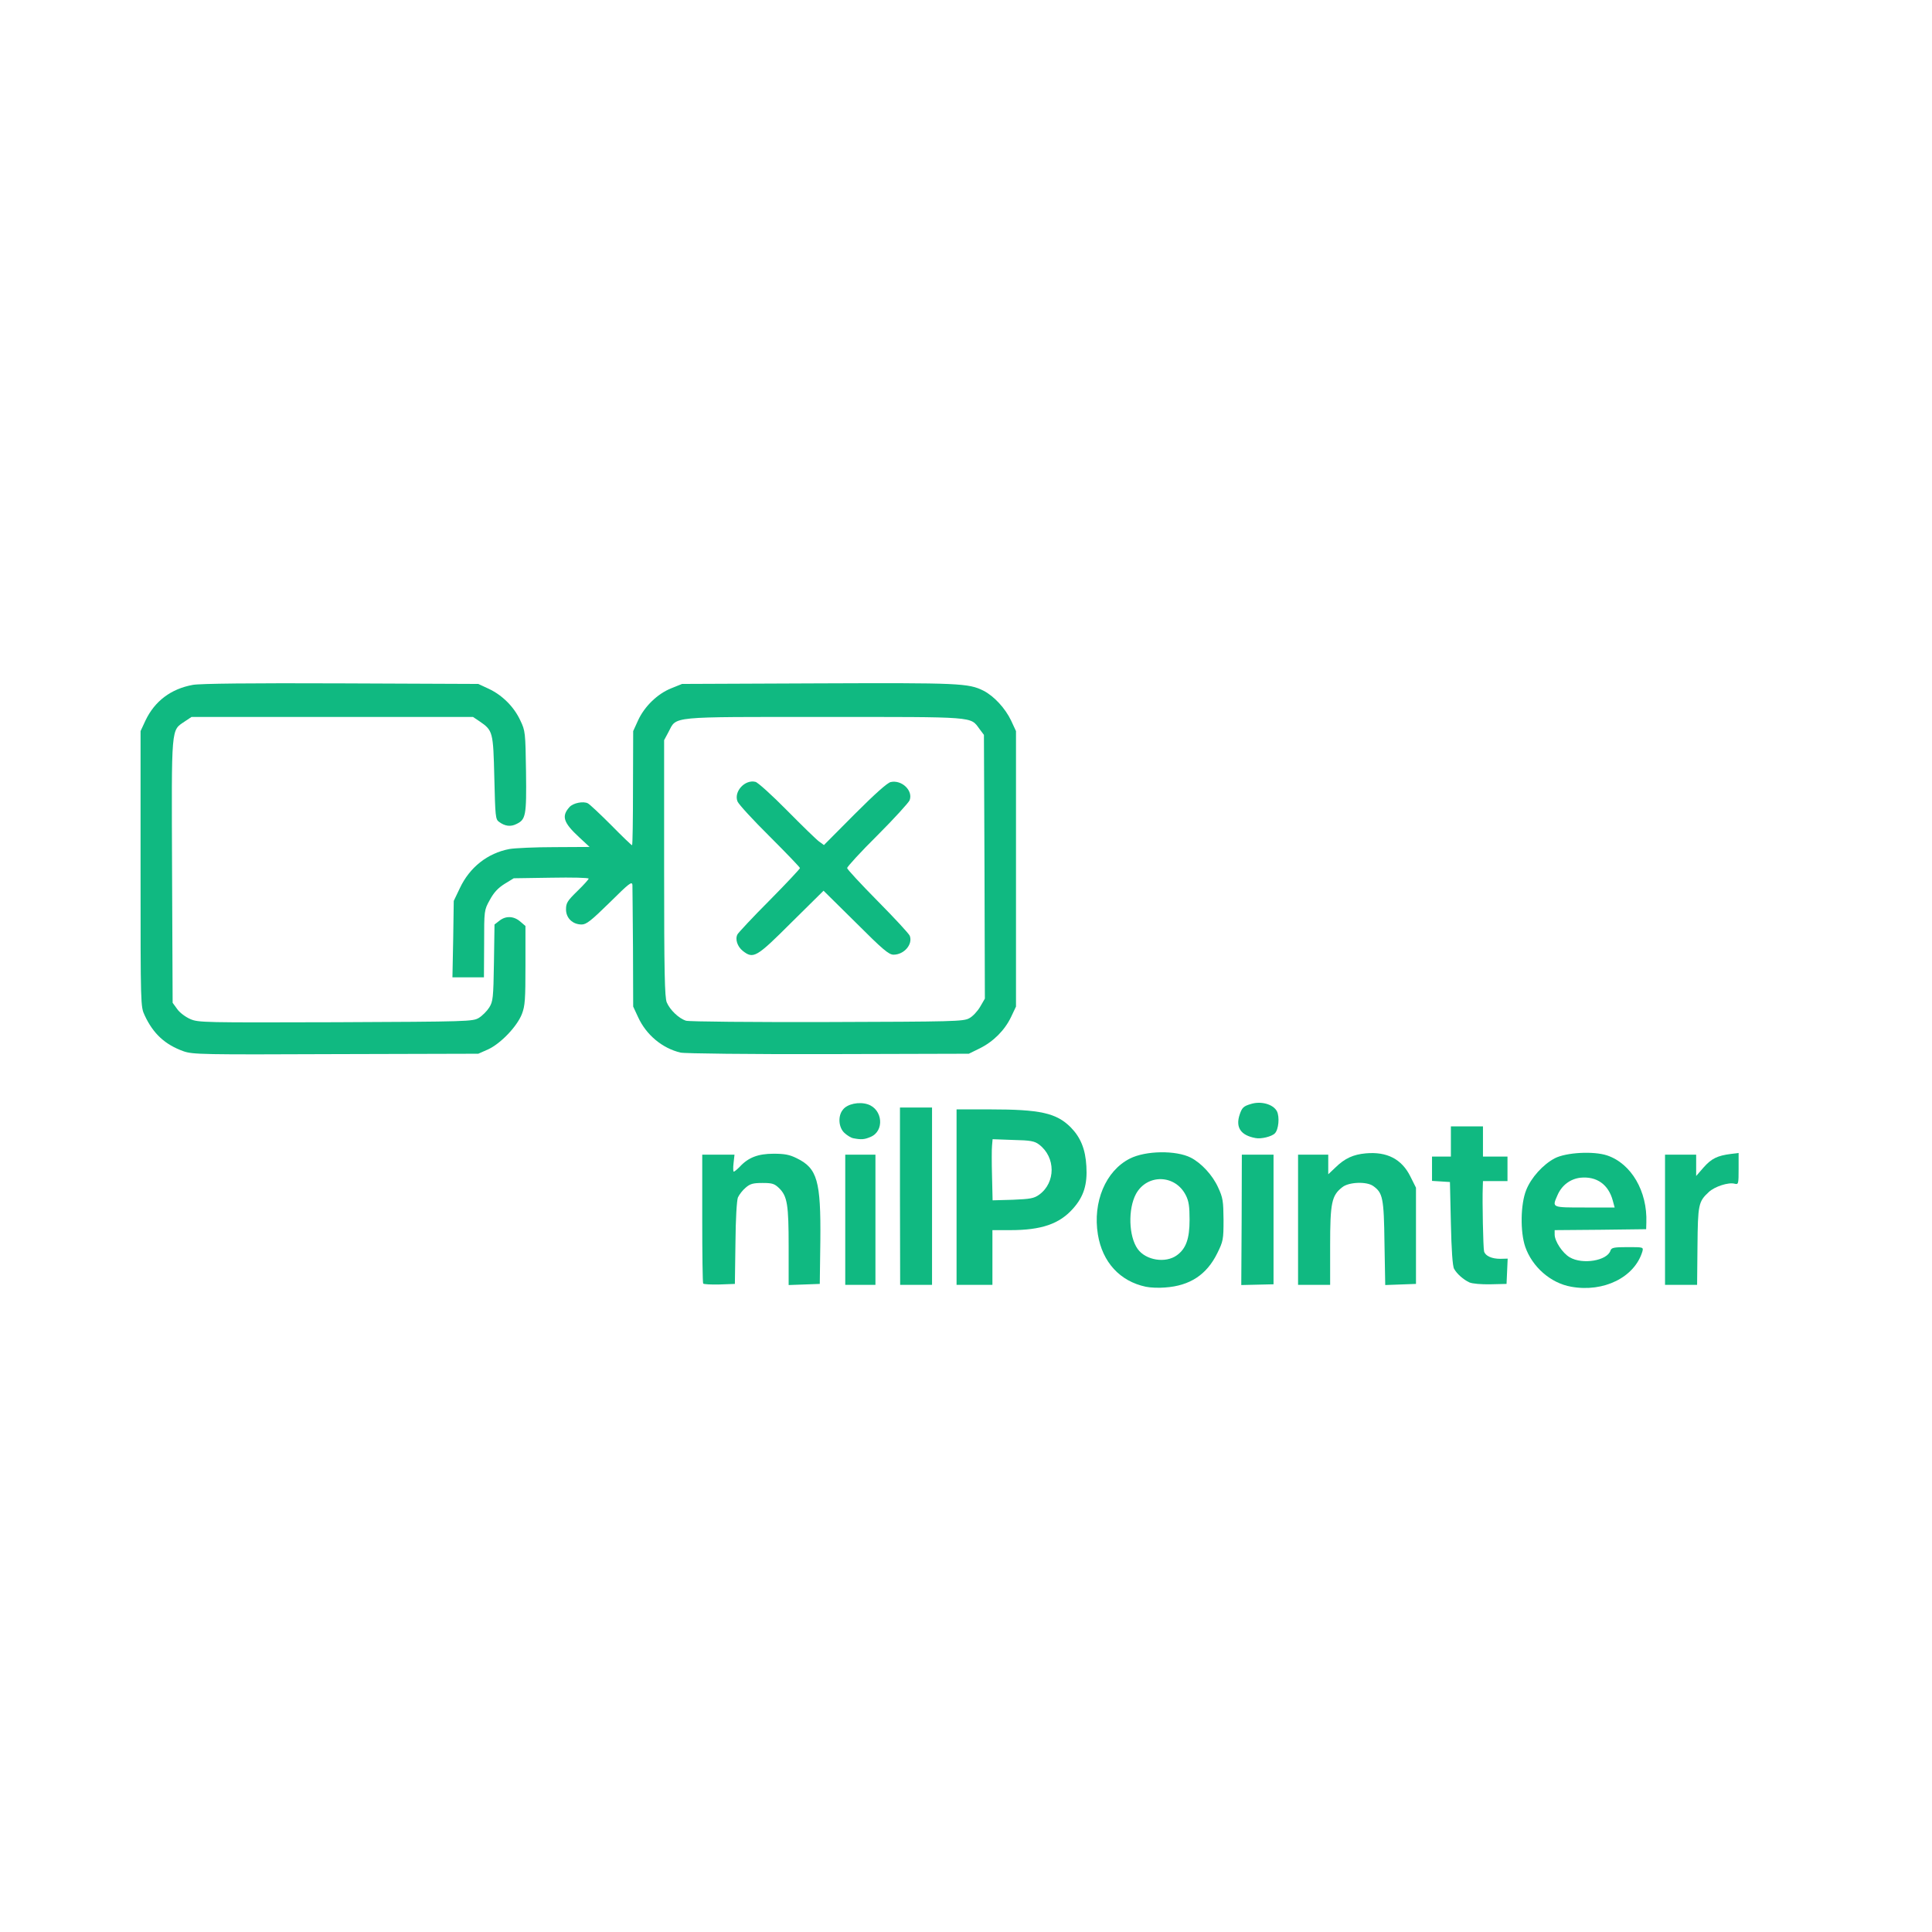
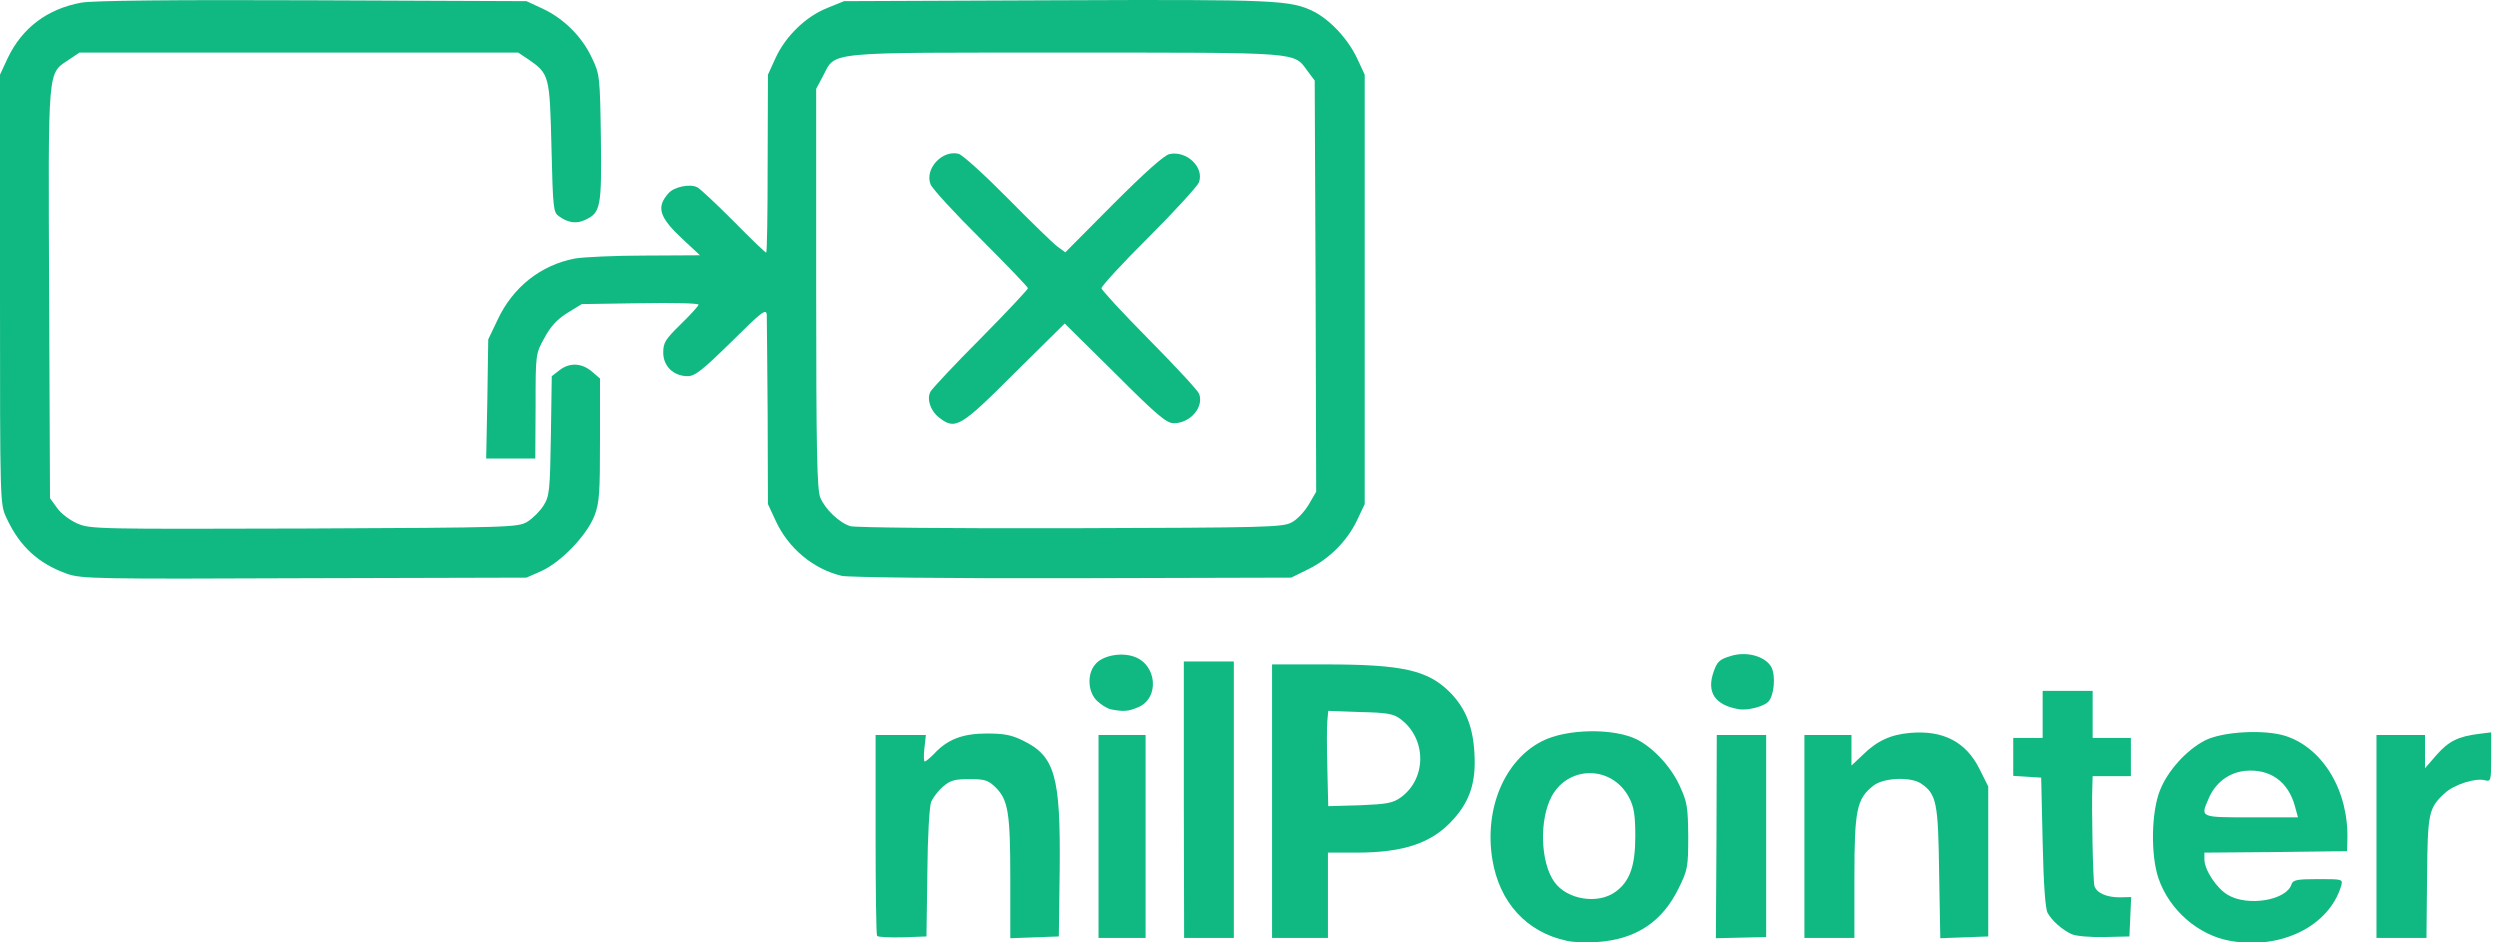
- <svg xmlns="http://www.w3.org/2000/svg" version="1.0" width="1024" height="1024" viewBox="0 0 1024 1024">
-   <g fill="#10b981">
-     <path d="M607.3 682c-13.7-2.9-23-13-25.4-27.7-2.8-17.2 4.1-33.7 16.9-40.2 8.4-4.3 24.6-4.5 32.4-.5 5.6 2.9 11.5 9.3 14.4 15.7 2.6 5.6 2.8 7.3 2.9 17.2.0 10.5-.2 11.4-3.3 17.7-5.6 11.4-14.5 17.3-27.7 18.2-3.3.3-7.9.1-10.2-.4zm16.5-16.7c4.8-3.5 6.7-8.7 6.7-18.8.0-7-.4-9.9-2-13-5.6-11.1-20.5-11.4-26.4-.7-4.3 8-3.9 22.5.9 29.2 4.3 6 14.8 7.7 20.8 3.3z" />
-     <path d="M832.8 682c-10.9-1.9-20.7-10.5-24.4-21.2-2.7-7.9-2.5-22.5.5-30 2.6-6.6 8.9-13.6 15.2-16.9 6-3.1 20.5-3.9 27.7-1.5 12.8 4.3 21.4 19 20.8 35.6l-.1 3.5-24.2.3-24.3.2v2.3c0 3.6 4.2 9.9 8 12.1 6.8 4 19.9 1.8 21.6-3.6.5-1.5 1.8-1.8 9-1.8 8.4.0 8.5.0 7.9 2.3-4.1 13.7-20.5 21.8-37.7 18.7zm22-45.7c-2.3-8.5-8.5-12.9-17-12.1-5.5.6-10.1 4-12.4 9.5-2.8 6.4-3 6.3 14.5 6.3h15.9l-1-3.7z" />
-     <path d="M372.7 680.3c-.3-.4-.5-16-.5-34.6V612h8.5 8.6l-.5 4.5c-.3 2.5-.2 4.5.1 4.5.4.0 1.8-1.2 3.2-2.6 4.5-4.9 9.7-6.9 17.9-6.9 5.9.0 8.5.5 12.3 2.4 10.9 5.3 12.8 12 12.5 43.7l-.3 22.9-8.2.3-8.3.3v-20.3c0-22.3-.7-26.7-5-31-2.5-2.4-3.6-2.8-8.8-2.8-5 0-6.6.4-9 2.5-1.6 1.3-3.4 3.7-4.1 5.2-.6 1.7-1.2 11.3-1.3 24.3l-.3 21.5-8.2.3c-4.5.1-8.4-.1-8.6-.5z" />
-     <path d="M448 646.5V612h8 8v34.5V681h-8-8v-34.5z" />
-     <path d="M477 634v-47h8.5 8.5v47 47h-8.5-8.4l-.1-47z" />
-     <path d="M507 634.5V588h17.8c26.5.0 35.1 1.9 42.7 9.5 5.2 5.3 7.8 11.5 8.3 20.6.6 9.7-1.4 16.1-7 22.4-7.2 8.2-16.8 11.5-33.3 11.5H526v14.5V681h-9.5-9.5v-46.5zm43.8-1.3c8.8-6.4 8.8-19.9-.1-26.6-2.4-1.8-4.5-2.2-13.7-2.4l-10.9-.4-.3 3.4c-.2 1.8-.2 9.1.0 16.2l.3 12.8 10.7-.3c9.3-.4 11.2-.7 14-2.7z" />
-     <path d="M658.1 646.6l.1-34.6h8.4 8.4v34.4 34.3l-8.5.2-8.6.2.2-34.5z" />
-     <path d="M688 646.5V612h8 8v5.2 5.2l3.8-3.6c5-4.9 9.5-6.9 16.1-7.5 11.2-1 19 3 23.6 12.2l3 6V655v25.5l-8.2.3-8.1.3-.4-22.3c-.3-23.9-.9-26.6-6-30.2-3.5-2.5-12.9-2.1-16.3.6-5.7 4.4-6.5 8.2-6.5 31.1V681h-8.5-8.5v-34.5z" />
-     <path d="M778.8 679.7c-3.2-1.5-6.6-4.5-8.1-7.2-.8-1.3-1.4-10.1-1.7-24l-.5-22-4.7-.3-4.8-.3v-6.5-6.4h5 5v-8-8h8.5 8.5v8 8h6.5 6.5v6.5 6.5h-6.5-6.5l-.1 3.3c-.3 7.1.2 32.3.7 34 .7 2.4 4.1 3.9 8.6 3.9l3.9-.1-.3 6.7-.3 6.7-8.5.2c-4.9.1-9.6-.3-11.2-1z" />
-     <path d="M882.5 646.5V612h8.3 8.2v5.6 5.7l4-4.6c4.1-4.6 7.2-6.2 14.5-7.1l4-.5v8.4c0 8.1-.1 8.4-2.1 7.9-3.3-.9-10.6 1.5-13.7 4.4-5.5 5.1-5.8 6.6-6 28.7l-.2 20.5H891h-8.5v-34.5z" />
-     <path d="M452.3 603.3c-1.2-.2-3.3-1.5-4.7-2.8-3.2-2.9-3.6-9.1-.8-12.4 2.3-3 8.5-4.3 13.1-2.8 8 2.6 9 14.2 1.5 17.3-3.3 1.4-4.9 1.5-9.1.7z" />
-     <path d="M665.5 603.2c-7.9-1.4-10.8-5.7-8.4-12.6 1.2-3.5 2-4.3 5.7-5.4 5.4-1.8 12 0 14 3.8 1.5 3 .9 9.7-1.1 11.7-1.6 1.7-7.3 3.1-10.2 2.5z" />
-     <path d="M97.3 557.2c-9.8-3.5-16.1-9.3-20.6-19-2.2-4.7-2.2-4.7-2.2-77.7v-73l2.6-5.6c4.9-10.3 13.5-16.8 25.1-18.9 3.7-.7 31.2-1 78.5-.8l72.8.3 5.6 2.6c7.2 3.4 13.4 9.6 16.7 16.8 2.6 5.4 2.7 6.3 3 27.1.3 23.5-.1 25.4-5.2 27.8-3 1.5-6 1.1-9.1-1.2-1.9-1.3-2-2.9-2.5-23.4-.6-24.5-.7-25-8-30l-3.3-2.2h-74.6-74.6l-3.6 2.4c-7.3 5-7 1.4-6.7 79.3l.3 69.8 2.4 3.3c1.3 1.9 4.4 4.2 6.9 5.3 4.3 1.9 7.2 1.9 77.1 1.7 70.6-.3 72.7-.4 75.9-2.3 1.8-1.1 4.3-3.6 5.5-5.5 2-3.2 2.2-5 2.5-23.7l.3-20.3 2.6-2c3.4-2.7 7.6-2.5 11 .4l2.8 2.4v20.9c0 18.1-.2 21.4-1.9 25.8-2.6 6.6-11.2 15.6-17.9 18.7l-5.2 2.3-75.5.2c-70.7.3-75.8.2-80.7-1.5z" />
-     <path d="M360.7 557.9c-9.7-2.3-18.2-9.4-22.5-18.8l-2.6-5.6-.1-31c-.1-17-.3-32.1-.3-33.4-.2-2.2-1.7-1-12 9.2-9.9 9.7-12.4 11.7-14.9 11.7-4.8.0-8.3-3.4-8.3-8 0-3.4.7-4.5 6-9.7 3.3-3.2 6-6.2 6-6.6.0-.5-8.9-.7-19.8-.5l-19.9.3-4.9 3c-3.5 2.2-5.7 4.6-7.8 8.5-3 5.4-3 5.5-3 23.2l-.1 17.8h-8.3-8.4l.4-20.2.3-20.3 3.2-6.7c5.2-11.1 14.7-18.6 26.3-20.8 2.9-.5 13.6-1 23.9-1l18.6-.1-5.6-5.2c-8.3-7.7-9.4-11.1-5.1-15.9 1.9-2.2 7.4-3.3 9.8-2 1.1.6 6.6 5.8 12.4 11.6 5.7 5.8 10.7 10.6 11 10.6s.5-13.6.5-30.3l.1-30.2 2.6-5.7c3.4-7.4 10.3-14.1 17.6-17l5.7-2.3 72-.3c75.1-.3 79.8-.1 87.8 3.9 5.6 2.9 11.5 9.3 14.6 15.8l2.6 5.6v73 73l-2.6 5.5c-3.4 7.1-9.4 13.1-16.7 16.7l-5.7 2.8-74.5.2c-41.5.1-76.2-.3-78.3-.8zm153-18.2c1.8-.9 4.4-3.7 5.8-6.1l2.5-4.3-.2-69.9-.3-69.9-2.4-3.2c-4.9-6.6-1.3-6.3-82.3-6.3-83 0-78-.5-82.5 8l-2.3 4.3v67.9c0 55.4.3 68.5 1.4 71.1 1.7 4 6.4 8.5 10.2 9.7 1.6.5 35.3.8 74.9.7 66.6-.2 72.2-.3 75.2-2z" />
-     <path d="M393.7 504c-2.9-2.3-4.2-6.3-2.8-8.8.5-.9 8.1-9.1 17-18 8.9-9 16.1-16.7 16.1-17.1.0-.4-7.2-7.9-16-16.7-8.8-8.7-16.5-17.1-17.1-18.6-2.1-5.2 3.9-11.8 9.5-10.4 1.3.3 8.8 7.1 16.7 15.1s15.6 15.5 17 16.5l2.6 1.9 16.3-16.4c10.8-10.8 17.3-16.6 19.1-17 5.9-1.3 12 4.6 10 9.7-.5 1.2-8.1 9.6-17 18.5-8.9 8.8-16.1 16.7-16.1 17.4.0.6 7.3 8.5 16.2 17.5s16.6 17.3 17 18.4c1.7 4.5-3 10-8.6 10-2.5.0-5.7-2.7-20-17l-17.1-16.9-17.1 16.9c-18.5 18.5-20.1 19.4-25.7 15z" />
+ <svg xmlns="http://www.w3.org/2000/svg" width="850" height="320" version="1.0">
+   <g>
+     <g id="svg_1" fill="#10b981">
+       <path id="svg_2" d="m532.8 319.894c-13.7-2.9-23-13-25.4-27.7-2.8-17.2 4.1-33.7 16.9-40.2 8.4-4.3 24.6-4.5 32.4-.5 5.6 2.9 11.5 9.3 14.4 15.7 2.6 5.6 2.8 7.3 2.9 17.2.0 10.5-.2 11.4-3.3 17.7-5.6 11.4-14.5 17.3-27.7 18.2-3.3.3-7.9.1-10.2-.4zm16.5-16.7c4.8-3.5 6.7-8.7 6.7-18.8.0-7-.4-9.9-2-13-5.6-11.1-20.5-11.4-26.4-.7-4.3 8-3.9 22.5.9 29.2 4.3 6 14.8 7.7 20.8 3.3z" />
+       <path id="svg_3" d="m758.3 319.894c-10.9-1.9-20.7-10.5-24.4-21.2-2.7-7.9-2.5-22.5.5-30 2.6-6.6 8.9-13.6 15.2-16.9 6-3.1 20.5-3.9 27.7-1.5 12.8 4.3 21.4 19 20.8 35.6l-.1 3.5-24.2.3-24.3.2v2.3c0 3.6 4.2 9.9 8 12.1 6.8 4 19.9 1.8 21.6-3.6.5-1.5 1.8-1.8 9-1.8 8.4.0 8.5.0 7.9 2.3-4.1 13.7-20.5 21.8-37.7 18.7zm22-45.7c-2.3-8.5-8.5-12.9-17-12.1-5.5.6-10.1 4-12.4 9.5-2.8 6.4-3 6.3 14.5 6.3h15.9l-1-3.7z" />
+       <path id="svg_4" d="m298.2 318.194c-.3-.4-.5-16-.5-34.6v-33.7h8.5 8.6l-.5 4.5c-.3 2.5-.2 4.5.1 4.5.4.0 1.8-1.2 3.2-2.6 4.5-4.9 9.7-6.9 17.9-6.9 5.9.0 8.5.5 12.3 2.4 10.9 5.3 12.8 12 12.5 43.7l-.3 22.9-8.2.3-8.3.3v-20.3c0-22.3-.7-26.7-5-31-2.5-2.4-3.6-2.8-8.8-2.8-5 0-6.6.4-9 2.5-1.6 1.3-3.4 3.7-4.1 5.2-.6 1.7-1.2 11.3-1.3 24.3l-.3 21.5-8.2.3c-4.5.1-8.4-.1-8.6-.5z" />
+       <path id="svg_5" d="m373.5 284.394v-34.5h8 8v34.5 34.5h-8-8v-34.5z" />
+       <path id="svg_6" d="m402.5 271.894v-47h8.5 8.5v47 47H411h-8.4l-.1-47z" />
+       <path id="svg_7" d="m432.5 272.394v-46.5h17.8c26.5.0 35.1 1.9 42.7 9.5 5.2 5.3 7.8 11.5 8.3 20.6.6 9.7-1.4 16.1-7 22.4-7.2 8.2-16.8 11.5-33.3 11.5h-9.5v14.5 14.5H442h-9.5v-46.5zm43.8-1.3c8.8-6.4 8.8-19.9-.1-26.6-2.4-1.8-4.5-2.2-13.7-2.4l-10.9-.4-.3 3.4c-.2 1.8-.2 9.1.0 16.2l.3 12.8 10.7-.3c9.3-.4 11.2-.7 14-2.7z" />
+       <path id="svg_8" d="m583.6 284.494.1-34.6h8.4 8.4v34.4 34.3l-8.5.2-8.6.2.2-34.5z" />
+       <path id="svg_9" d="m613.5 284.394v-34.5h8 8v5.2 5.2l3.8-3.6c5-4.9 9.5-6.9 16.1-7.5 11.2-1 19 3 23.6 12.2l3 6v25.5 25.5l-8.2.3-8.1.3-.4-22.3c-.3-23.9-.9-26.6-6-30.2-3.5-2.5-12.9-2.1-16.3.6-5.7 4.4-6.5 8.2-6.5 31.1v20.7H622h-8.5v-34.5z" />
+       <path id="svg_10" d="m704.3 317.594c-3.2-1.5-6.6-4.5-8.1-7.2-.8-1.3-1.4-10.1-1.7-24l-.5-22-4.7-.3-4.8-.3v-6.5-6.4h5 5v-8-8h8.5 8.5v8 8h6.5 6.5v6.5 6.5H718h-6.5l-.1 3.3c-.3 7.1.2 32.3.7 34 .7 2.4 4.1 3.9 8.6 3.9l3.9-.1-.3 6.7-.3 6.7-8.5.2c-4.9.1-9.6-.3-11.2-1z" />
+       <path stroke="null" id="svg_11" d="m808 284.394v-34.5h8.3 8.2v5.6 5.7l4-4.6c4.1-4.6 7.2-6.2 14.5-7.1l4-.5v8.4c0 8.1-.1 8.4-2.1 7.9-3.3-.9-10.6 1.5-13.7 4.4-5.5 5.1-5.8 6.6-6 28.7l-.2 20.5h-8.5-8.5c0-11.5.0-23 0-34.5z" />
+       <path id="svg_12" d="m377.8 241.194c-1.2-.2-3.3-1.5-4.7-2.8-3.2-2.9-3.6-9.1-.8-12.4 2.3-3 8.5-4.3 13.1-2.8 8 2.6 9 14.2 1.5 17.3-3.3 1.4-4.9 1.5-9.1.7z" />
+       <path id="svg_13" d="m591 241.094c-7.9-1.4-10.8-5.7-8.4-12.6 1.2-3.5 2-4.3 5.7-5.4 5.4-1.8 12 0 14 3.8 1.5 3 .9 9.7-1.1 11.7-1.6 1.7-7.3 3.1-10.2 2.5z" />
+       <path id="svg_14" d="m22.8 195.094c-9.8-3.5-16.1-9.3-20.6-19-2.2-4.7-2.2-4.7-2.2-77.7v-73l2.6-5.6c4.9-10.3 13.5-16.8 25.1-18.9 3.7-.7 31.2-1 78.5-.8l72.8.3 5.6 2.6c7.2 3.4 13.4 9.6 16.7 16.8 2.6 5.4 2.7 6.3 3 27.1.3 23.5-.1 25.4-5.2 27.8-3 1.5-6 1.1-9.1-1.2-1.9-1.3-2-2.9-2.5-23.4-.6-24.5-.7-25-8-30l-3.3-2.2h-74.6H27l-3.6 2.4c-7.3 5-7 1.4-6.7 79.3l.3 69.8 2.4 3.3c1.3 1.9 4.4 4.2 6.9 5.3 4.3 1.9 7.2 1.9 77.1 1.7 70.6-.3 72.7-.4 75.9-2.3 1.8-1.1 4.3-3.6 5.5-5.5 2-3.2 2.2-5 2.5-23.7l.3-20.3 2.6-2c3.4-2.7 7.6-2.5 11 .4l2.8 2.4v20.9c0 18.1-.2 21.4-1.9 25.8-2.6 6.6-11.2 15.6-17.9 18.7l-5.2 2.3-75.5.2c-70.7.3-75.8.2-80.7-1.5z" />
+       <path id="svg_15" d="m286.2 195.794c-9.7-2.3-18.2-9.4-22.5-18.8l-2.6-5.6-.1-31c-.1-17-.3-32.1-.3-33.4-.2-2.2-1.7-1-12 9.2-9.9 9.7-12.4 11.7-14.9 11.7-4.8.0-8.3-3.4-8.3-8 0-3.4.7-4.5 6-9.7 3.3-3.2 6-6.2 6-6.6.0-.5-8.9-.7-19.8-.5l-19.9.3-4.9 3c-3.5 2.2-5.7 4.6-7.8 8.5-3 5.4-3 5.5-3 23.2l-.1 17.8h-8.3-8.4l.4-20.2.3-20.3 3.2-6.7c5.2-11.1 14.7-18.6 26.3-20.8 2.9-.5 13.6-1 23.9-1l18.6-.1-5.6-5.2c-8.3-7.7-9.4-11.1-5.1-15.9 1.9-2.2 7.4-3.3 9.8-2 1.1.6 6.6 5.8 12.4 11.6 5.7 5.8 10.7 10.6 11 10.6.3.0.5-13.6.5-30.3l.1-30.2 2.6-5.7c3.4-7.4 10.3-14.1 17.6-17l5.7-2.3 72-.3c75.1-.3 79.8-.1 87.8 3.9 5.6 2.9 11.5 9.3 14.6 15.8l2.6 5.6v73 73l-2.6 5.5c-3.4 7.1-9.4 13.1-16.7 16.7l-5.7 2.8-74.5.2c-41.5.1-76.2-.3-78.3-.8zm153-18.2c1.8-.9 4.4-3.7 5.8-6.1l2.5-4.3-.2-69.9c-.1-23.3-.2-46.6-.3-69.9l-2.4-3.2c-4.9-6.6-1.3-6.3-82.3-6.3-83 0-78-.5-82.5 8l-2.3 4.3v67.9c0 55.4.3 68.5 1.4 71.1 1.7 4 6.4 8.5 10.2 9.7 1.6.5 35.3.8 74.9.7 66.6-.2 72.2-.3 75.2-2z" />
+       <path id="svg_16" d="m319.2 141.894c-2.9-2.3-4.2-6.3-2.8-8.8.5-.9 8.1-9.1 17-18 8.9-9 16.1-16.7 16.1-17.1.0-.4-7.2-7.9-16-16.7-8.8-8.7-16.5-17.1-17.1-18.6-2.1-5.2 3.9-11.8 9.5-10.4 1.3.3 8.8 7.1 16.7 15.1 7.9 8 15.6 15.5 17 16.5l2.6 1.9 16.3-16.4c10.8-10.8 17.3-16.6 19.1-17 5.9-1.3 12 4.6 10 9.7-.5 1.2-8.1 9.6-17 18.5-8.9 8.8-16.1 16.7-16.1 17.4.0.6 7.3 8.5 16.2 17.5s16.6 17.3 17 18.4c1.7 4.5-3 10-8.6 10-2.5.0-5.7-2.7-20-17l-17.1-16.9-17.1 16.9c-18.5 18.5-20.1 19.4-25.7 15z" />
+     </g>
  </g>
</svg>
